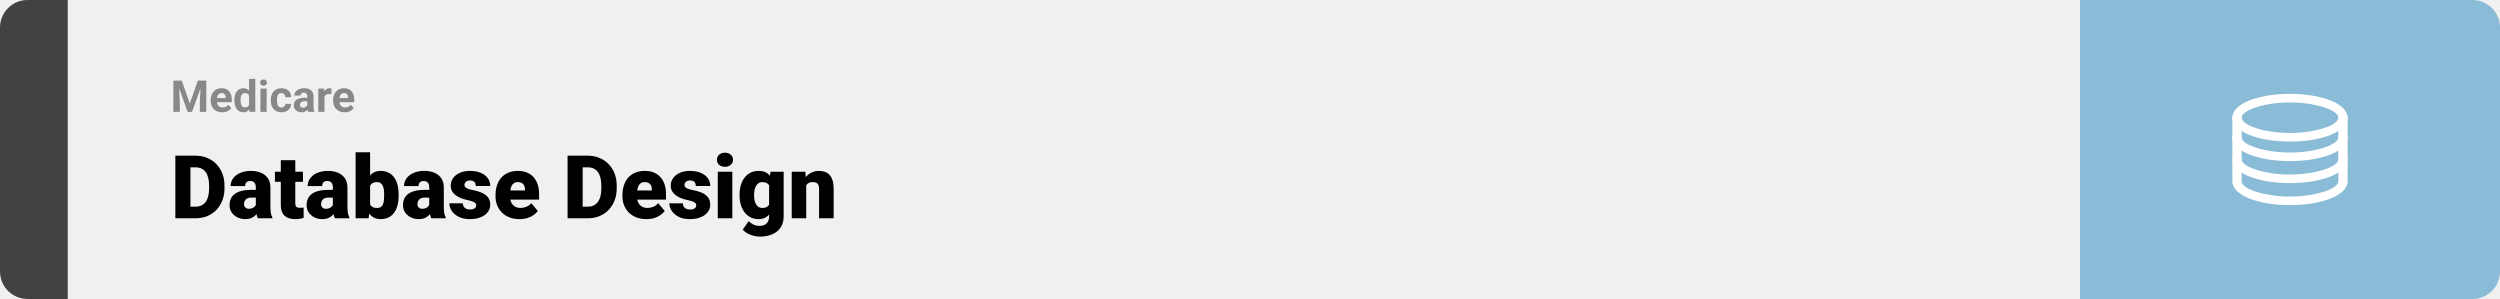
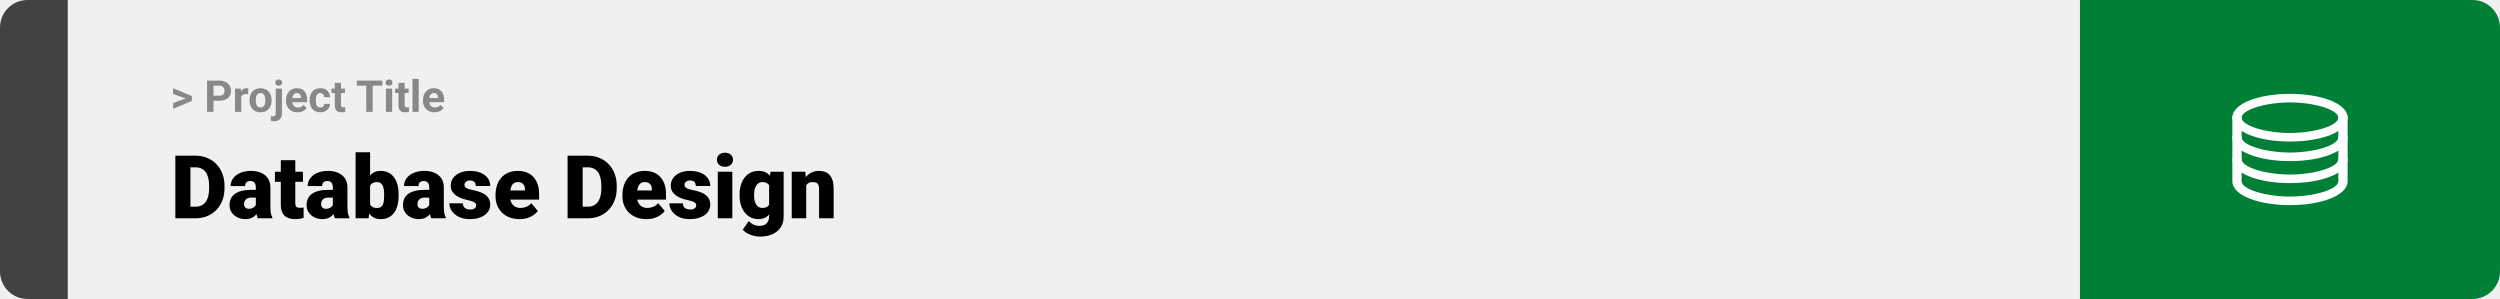
<svg xmlns="http://www.w3.org/2000/svg" width="1363" height="163" viewBox="0 0 1363 163" fill="none">
  <path d="M0 15C0 6.716 6.716 0 15 0H37V163H15C6.716 163 0 156.284 0 148V15Z" fill="#424242" />
  <rect width="1097" height="163" transform="translate(37)" fill="#F0F0F0" />
-   <path d="M96.129 43.938H99.106L103.488 56.465L107.871 43.938H110.848L104.684 61H102.293L96.129 43.938ZM94.523 43.938H97.488L98.027 56.148V61H94.523V43.938ZM109.488 43.938H112.465V61H108.949V56.148L109.488 43.938ZM121.172 61.234C120.188 61.234 119.305 61.078 118.523 60.766C117.742 60.445 117.078 60.004 116.531 59.441C115.992 58.879 115.578 58.227 115.289 57.484C115 56.734 114.855 55.938 114.855 55.094V54.625C114.855 53.664 114.992 52.785 115.266 51.988C115.539 51.191 115.93 50.5 116.438 49.914C116.953 49.328 117.578 48.879 118.312 48.566C119.047 48.246 119.875 48.086 120.797 48.086C121.695 48.086 122.492 48.234 123.188 48.531C123.883 48.828 124.465 49.25 124.934 49.797C125.41 50.344 125.77 51 126.012 51.766C126.254 52.523 126.375 53.367 126.375 54.297V55.703H116.297V53.453H123.059V53.195C123.059 52.727 122.973 52.309 122.801 51.941C122.637 51.566 122.387 51.27 122.051 51.051C121.715 50.832 121.285 50.723 120.762 50.723C120.316 50.723 119.934 50.82 119.613 51.016C119.293 51.211 119.031 51.484 118.828 51.836C118.633 52.188 118.484 52.602 118.383 53.078C118.289 53.547 118.242 54.062 118.242 54.625V55.094C118.242 55.602 118.312 56.07 118.453 56.5C118.602 56.93 118.809 57.301 119.074 57.613C119.348 57.926 119.676 58.168 120.059 58.34C120.449 58.512 120.891 58.598 121.383 58.598C121.992 58.598 122.559 58.48 123.082 58.246C123.613 58.004 124.07 57.641 124.453 57.156L126.094 58.938C125.828 59.32 125.465 59.688 125.004 60.039C124.551 60.391 124.004 60.68 123.363 60.906C122.723 61.125 121.992 61.234 121.172 61.234ZM135.785 58.234V43H139.184V61H136.125L135.785 58.234ZM127.77 54.812V54.566C127.77 53.598 127.879 52.719 128.098 51.93C128.316 51.133 128.637 50.449 129.059 49.879C129.48 49.309 130 48.867 130.617 48.555C131.234 48.242 131.938 48.086 132.727 48.086C133.469 48.086 134.117 48.242 134.672 48.555C135.234 48.867 135.711 49.312 136.102 49.891C136.5 50.461 136.82 51.137 137.062 51.918C137.305 52.691 137.48 53.539 137.59 54.461V55C137.48 55.883 137.305 56.703 137.062 57.461C136.82 58.219 136.5 58.883 136.102 59.453C135.711 60.016 135.234 60.453 134.672 60.766C134.109 61.078 133.453 61.234 132.703 61.234C131.914 61.234 131.211 61.074 130.594 60.754C129.984 60.434 129.469 59.984 129.047 59.406C128.633 58.828 128.316 58.148 128.098 57.367C127.879 56.586 127.77 55.734 127.77 54.812ZM131.145 54.566V54.812C131.145 55.336 131.184 55.824 131.262 56.277C131.348 56.73 131.484 57.133 131.672 57.484C131.867 57.828 132.117 58.098 132.422 58.293C132.734 58.48 133.113 58.574 133.559 58.574C134.137 58.574 134.613 58.445 134.988 58.188C135.363 57.922 135.648 57.559 135.844 57.098C136.047 56.637 136.164 56.105 136.195 55.504V53.969C136.172 53.477 136.102 53.035 135.984 52.645C135.875 52.246 135.711 51.906 135.492 51.625C135.281 51.344 135.016 51.125 134.695 50.969C134.383 50.812 134.012 50.734 133.582 50.734C133.145 50.734 132.77 50.836 132.457 51.039C132.145 51.234 131.891 51.504 131.695 51.848C131.508 52.191 131.367 52.598 131.273 53.066C131.188 53.527 131.145 54.027 131.145 54.566ZM145.383 48.32V61H141.996V48.32H145.383ZM141.785 45.016C141.785 44.523 141.957 44.117 142.301 43.797C142.645 43.477 143.105 43.316 143.684 43.316C144.254 43.316 144.711 43.477 145.055 43.797C145.406 44.117 145.582 44.523 145.582 45.016C145.582 45.508 145.406 45.914 145.055 46.234C144.711 46.555 144.254 46.715 143.684 46.715C143.105 46.715 142.645 46.555 142.301 46.234C141.957 45.914 141.785 45.508 141.785 45.016ZM153.41 58.598C153.824 58.598 154.191 58.52 154.512 58.363C154.832 58.199 155.082 57.973 155.262 57.684C155.449 57.387 155.547 57.039 155.555 56.641H158.73C158.723 57.531 158.484 58.324 158.016 59.02C157.547 59.707 156.918 60.25 156.129 60.648C155.34 61.039 154.457 61.234 153.48 61.234C152.496 61.234 151.637 61.07 150.902 60.742C150.176 60.414 149.57 59.961 149.086 59.383C148.602 58.797 148.238 58.117 147.996 57.344C147.754 56.562 147.633 55.727 147.633 54.836V54.496C147.633 53.598 147.754 52.762 147.996 51.988C148.238 51.207 148.602 50.527 149.086 49.949C149.57 49.363 150.176 48.906 150.902 48.578C151.629 48.25 152.48 48.086 153.457 48.086C154.496 48.086 155.406 48.285 156.188 48.684C156.977 49.082 157.594 49.652 158.039 50.395C158.492 51.129 158.723 52 158.73 53.008H155.555C155.547 52.586 155.457 52.203 155.285 51.859C155.121 51.516 154.879 51.242 154.559 51.039C154.246 50.828 153.859 50.723 153.398 50.723C152.906 50.723 152.504 50.828 152.191 51.039C151.879 51.242 151.637 51.523 151.465 51.883C151.293 52.234 151.172 52.637 151.102 53.09C151.039 53.535 151.008 54.004 151.008 54.496V54.836C151.008 55.328 151.039 55.801 151.102 56.254C151.164 56.707 151.281 57.109 151.453 57.461C151.633 57.812 151.879 58.09 152.191 58.293C152.504 58.496 152.91 58.598 153.41 58.598ZM167.531 58.141V52.492C167.531 52.086 167.465 51.738 167.332 51.449C167.199 51.152 166.992 50.922 166.711 50.758C166.438 50.594 166.082 50.512 165.645 50.512C165.27 50.512 164.945 50.578 164.672 50.711C164.398 50.836 164.188 51.02 164.039 51.262C163.891 51.496 163.816 51.773 163.816 52.094H160.441C160.441 51.555 160.566 51.043 160.816 50.559C161.066 50.074 161.43 49.648 161.906 49.281C162.383 48.906 162.949 48.613 163.605 48.402C164.27 48.191 165.012 48.086 165.832 48.086C166.816 48.086 167.691 48.25 168.457 48.578C169.223 48.906 169.824 49.398 170.262 50.055C170.707 50.711 170.93 51.531 170.93 52.516V57.941C170.93 58.637 170.973 59.207 171.059 59.652C171.145 60.09 171.27 60.473 171.434 60.801V61H168.023C167.859 60.656 167.734 60.227 167.648 59.711C167.57 59.188 167.531 58.664 167.531 58.141ZM167.977 53.277L168 55.188H166.113C165.668 55.188 165.281 55.238 164.953 55.34C164.625 55.441 164.355 55.586 164.145 55.773C163.934 55.953 163.777 56.164 163.676 56.406C163.582 56.648 163.535 56.914 163.535 57.203C163.535 57.492 163.602 57.754 163.734 57.988C163.867 58.215 164.059 58.395 164.309 58.527C164.559 58.652 164.852 58.715 165.188 58.715C165.695 58.715 166.137 58.613 166.512 58.41C166.887 58.207 167.176 57.957 167.379 57.66C167.59 57.363 167.699 57.082 167.707 56.816L168.598 58.246C168.473 58.566 168.301 58.898 168.082 59.242C167.871 59.586 167.602 59.91 167.273 60.215C166.945 60.512 166.551 60.758 166.09 60.953C165.629 61.141 165.082 61.234 164.449 61.234C163.645 61.234 162.914 61.074 162.258 60.754C161.609 60.426 161.094 59.977 160.711 59.406C160.336 58.828 160.148 58.172 160.148 57.438C160.148 56.773 160.273 56.184 160.523 55.668C160.773 55.152 161.141 54.719 161.625 54.367C162.117 54.008 162.73 53.738 163.465 53.559C164.199 53.371 165.051 53.277 166.02 53.277H167.977ZM176.906 51.086V61H173.531V48.32H176.707L176.906 51.086ZM180.727 48.238L180.668 51.367C180.504 51.344 180.305 51.324 180.07 51.309C179.844 51.285 179.637 51.273 179.449 51.273C178.973 51.273 178.559 51.336 178.207 51.461C177.863 51.578 177.574 51.754 177.34 51.988C177.113 52.223 176.941 52.508 176.824 52.844C176.715 53.18 176.652 53.562 176.637 53.992L175.957 53.781C175.957 52.961 176.039 52.207 176.203 51.52C176.367 50.824 176.605 50.219 176.918 49.703C177.238 49.188 177.629 48.789 178.09 48.508C178.551 48.227 179.078 48.086 179.672 48.086C179.859 48.086 180.051 48.102 180.246 48.133C180.441 48.156 180.602 48.191 180.727 48.238ZM187.922 61.234C186.938 61.234 186.055 61.078 185.273 60.766C184.492 60.445 183.828 60.004 183.281 59.441C182.742 58.879 182.328 58.227 182.039 57.484C181.75 56.734 181.605 55.938 181.605 55.094V54.625C181.605 53.664 181.742 52.785 182.016 51.988C182.289 51.191 182.68 50.5 183.188 49.914C183.703 49.328 184.328 48.879 185.062 48.566C185.797 48.246 186.625 48.086 187.547 48.086C188.445 48.086 189.242 48.234 189.938 48.531C190.633 48.828 191.215 49.25 191.684 49.797C192.16 50.344 192.52 51 192.762 51.766C193.004 52.523 193.125 53.367 193.125 54.297V55.703H183.047V53.453H189.809V53.195C189.809 52.727 189.723 52.309 189.551 51.941C189.387 51.566 189.137 51.27 188.801 51.051C188.465 50.832 188.035 50.723 187.512 50.723C187.066 50.723 186.684 50.82 186.363 51.016C186.043 51.211 185.781 51.484 185.578 51.836C185.383 52.188 185.234 52.602 185.133 53.078C185.039 53.547 184.992 54.062 184.992 54.625V55.094C184.992 55.602 185.062 56.07 185.203 56.5C185.352 56.93 185.559 57.301 185.824 57.613C186.098 57.926 186.426 58.168 186.809 58.34C187.199 58.512 187.641 58.598 188.133 58.598C188.742 58.598 189.309 58.48 189.832 58.246C190.363 58.004 190.82 57.641 191.203 57.156L192.844 58.938C192.578 59.32 192.215 59.688 191.754 60.039C191.301 60.391 190.754 60.68 190.113 60.906C189.473 61.125 188.742 61.234 187.922 61.234Z" fill="#888888" />
+   <path d="M101.906 53.922L94.394 51.238V48.086L104.602 52.375V54.637L101.906 53.922ZM94.394 56.172L101.918 53.43L104.602 52.785V55.035L94.394 59.324V56.172ZM119.543 54.918H115.195V52.176H119.543C120.215 52.176 120.762 52.066 121.184 51.848C121.605 51.621 121.914 51.309 122.109 50.91C122.305 50.512 122.402 50.062 122.402 49.562C122.402 49.055 122.305 48.582 122.109 48.145C121.914 47.707 121.605 47.355 121.184 47.09C120.762 46.824 120.215 46.691 119.543 46.691H116.414V61H112.898V43.938H119.543C120.879 43.938 122.023 44.18 122.977 44.664C123.938 45.141 124.672 45.801 125.18 46.645C125.688 47.488 125.941 48.453 125.941 49.539C125.941 50.641 125.688 51.594 125.18 52.398C124.672 53.203 123.938 53.824 122.977 54.262C122.023 54.699 120.879 54.918 119.543 54.918ZM131.531 51.086V61H128.156V48.32H131.332L131.531 51.086ZM135.352 48.238L135.293 51.367C135.129 51.344 134.93 51.324 134.695 51.309C134.469 51.285 134.262 51.273 134.074 51.273C133.598 51.273 133.184 51.336 132.832 51.461C132.488 51.578 132.199 51.754 131.965 51.988C131.738 52.223 131.566 52.508 131.449 52.844C131.34 53.18 131.277 53.562 131.262 53.992L130.582 53.781C130.582 52.961 130.664 52.207 130.828 51.52C130.992 50.824 131.23 50.219 131.543 49.703C131.863 49.188 132.254 48.789 132.715 48.508C133.176 48.227 133.703 48.086 134.297 48.086C134.484 48.086 134.676 48.102 134.871 48.133C135.066 48.156 135.227 48.191 135.352 48.238ZM136.055 54.789V54.543C136.055 53.613 136.188 52.758 136.453 51.977C136.719 51.188 137.105 50.504 137.613 49.926C138.121 49.348 138.746 48.898 139.488 48.578C140.23 48.25 141.082 48.086 142.043 48.086C143.004 48.086 143.859 48.25 144.609 48.578C145.359 48.898 145.988 49.348 146.496 49.926C147.012 50.504 147.402 51.188 147.668 51.977C147.934 52.758 148.066 53.613 148.066 54.543V54.789C148.066 55.711 147.934 56.566 147.668 57.355C147.402 58.137 147.012 58.82 146.496 59.406C145.988 59.984 145.363 60.434 144.621 60.754C143.879 61.074 143.027 61.234 142.066 61.234C141.105 61.234 140.25 61.074 139.5 60.754C138.758 60.434 138.129 59.984 137.613 59.406C137.105 58.82 136.719 58.137 136.453 57.355C136.188 56.566 136.055 55.711 136.055 54.789ZM139.43 54.543V54.789C139.43 55.32 139.477 55.816 139.57 56.277C139.664 56.738 139.812 57.145 140.016 57.496C140.227 57.84 140.5 58.109 140.836 58.305C141.172 58.5 141.582 58.598 142.066 58.598C142.535 58.598 142.938 58.5 143.273 58.305C143.609 58.109 143.879 57.84 144.082 57.496C144.285 57.145 144.434 56.738 144.527 56.277C144.629 55.816 144.68 55.32 144.68 54.789V54.543C144.68 54.027 144.629 53.543 144.527 53.09C144.434 52.629 144.281 52.223 144.07 51.871C143.867 51.512 143.598 51.23 143.262 51.027C142.926 50.824 142.52 50.723 142.043 50.723C141.566 50.723 141.16 50.824 140.824 51.027C140.496 51.23 140.227 51.512 140.016 51.871C139.812 52.223 139.664 52.629 139.57 53.09C139.477 53.543 139.43 54.027 139.43 54.543ZM150.328 48.32H153.715V61.762C153.715 62.699 153.543 63.492 153.199 64.141C152.855 64.789 152.359 65.281 151.711 65.617C151.062 65.953 150.277 66.121 149.355 66.121C149.066 66.121 148.785 66.106 148.512 66.074C148.23 66.043 147.941 65.992 147.645 65.922L147.656 63.332C147.844 63.363 148.027 63.387 148.207 63.402C148.379 63.426 148.555 63.438 148.734 63.438C149.086 63.438 149.379 63.379 149.613 63.262C149.848 63.145 150.023 62.961 150.141 62.711C150.266 62.469 150.328 62.152 150.328 61.762V48.32ZM150.059 45.016C150.059 44.523 150.23 44.117 150.574 43.797C150.926 43.477 151.387 43.316 151.957 43.316C152.535 43.316 152.996 43.477 153.34 43.797C153.684 44.117 153.855 44.523 153.855 45.016C153.855 45.508 153.684 45.914 153.34 46.234C152.996 46.555 152.535 46.715 151.957 46.715C151.387 46.715 150.926 46.555 150.574 46.234C150.23 45.914 150.059 45.508 150.059 45.016ZM162.234 61.234C161.25 61.234 160.367 61.078 159.586 60.766C158.805 60.445 158.141 60.004 157.594 59.441C157.055 58.879 156.641 58.227 156.352 57.484C156.062 56.734 155.918 55.938 155.918 55.094V54.625C155.918 53.664 156.055 52.785 156.328 51.988C156.602 51.191 156.992 50.5 157.5 49.914C158.016 49.328 158.641 48.879 159.375 48.566C160.109 48.246 160.938 48.086 161.859 48.086C162.758 48.086 163.555 48.234 164.25 48.531C164.945 48.828 165.527 49.25 165.996 49.797C166.473 50.344 166.832 51 167.074 51.766C167.316 52.523 167.438 53.367 167.438 54.297V55.703H157.359V53.453H164.121V53.195C164.121 52.727 164.035 52.309 163.863 51.941C163.699 51.566 163.449 51.27 163.113 51.051C162.777 50.832 162.348 50.723 161.824 50.723C161.379 50.723 160.996 50.82 160.676 51.016C160.355 51.211 160.094 51.484 159.891 51.836C159.695 52.188 159.547 52.602 159.445 53.078C159.352 53.547 159.305 54.062 159.305 54.625V55.094C159.305 55.602 159.375 56.07 159.516 56.5C159.664 56.93 159.871 57.301 160.137 57.613C160.41 57.926 160.738 58.168 161.121 58.34C161.512 58.512 161.953 58.598 162.445 58.598C163.055 58.598 163.621 58.48 164.145 58.246C164.676 58.004 165.133 57.641 165.516 57.156L167.156 58.938C166.891 59.32 166.527 59.688 166.066 60.039C165.613 60.391 165.066 60.68 164.426 60.906C163.785 61.125 163.055 61.234 162.234 61.234ZM174.598 58.598C175.012 58.598 175.379 58.52 175.699 58.363C176.02 58.199 176.27 57.973 176.449 57.684C176.637 57.387 176.734 57.039 176.742 56.641H179.918C179.91 57.531 179.672 58.324 179.203 59.02C178.734 59.707 178.105 60.25 177.316 60.648C176.527 61.039 175.645 61.234 174.668 61.234C173.684 61.234 172.824 61.07 172.09 60.742C171.363 60.414 170.758 59.961 170.273 59.383C169.789 58.797 169.426 58.117 169.184 57.344C168.941 56.562 168.82 55.727 168.82 54.836V54.496C168.82 53.598 168.941 52.762 169.184 51.988C169.426 51.207 169.789 50.527 170.273 49.949C170.758 49.363 171.363 48.906 172.09 48.578C172.816 48.25 173.668 48.086 174.645 48.086C175.684 48.086 176.594 48.285 177.375 48.684C178.164 49.082 178.781 49.652 179.227 50.395C179.68 51.129 179.91 52 179.918 53.008H176.742C176.734 52.586 176.645 52.203 176.473 51.859C176.309 51.516 176.066 51.242 175.746 51.039C175.434 50.828 175.047 50.723 174.586 50.723C174.094 50.723 173.691 50.828 173.379 51.039C173.066 51.242 172.824 51.523 172.652 51.883C172.48 52.234 172.359 52.637 172.289 53.09C172.227 53.535 172.195 54.004 172.195 54.496V54.836C172.195 55.328 172.227 55.801 172.289 56.254C172.352 56.707 172.469 57.109 172.641 57.461C172.82 57.812 173.066 58.09 173.379 58.293C173.691 58.496 174.098 58.598 174.598 58.598ZM188.086 48.32V50.711H180.703V48.32H188.086ZM182.531 45.191H185.906V57.18C185.906 57.547 185.953 57.828 186.047 58.023C186.148 58.219 186.297 58.355 186.492 58.434C186.688 58.504 186.934 58.539 187.23 58.539C187.441 58.539 187.629 58.531 187.793 58.516C187.965 58.492 188.109 58.469 188.227 58.445L188.238 60.93C187.949 61.023 187.637 61.098 187.301 61.152C186.965 61.207 186.594 61.234 186.188 61.234C185.445 61.234 184.797 61.113 184.242 60.871C183.695 60.621 183.273 60.223 182.977 59.676C182.68 59.129 182.531 58.41 182.531 57.52V45.191ZM203.191 43.938V61H199.688V43.938H203.191ZM208.441 43.938V46.691H194.52V43.938H208.441ZM213.797 48.32V61H210.41V48.32H213.797ZM210.199 45.016C210.199 44.523 210.371 44.117 210.715 43.797C211.059 43.477 211.52 43.316 212.098 43.316C212.668 43.316 213.125 43.477 213.469 43.797C213.82 44.117 213.996 44.523 213.996 45.016C213.996 45.508 213.82 45.914 213.469 46.234C213.125 46.555 212.668 46.715 212.098 46.715C211.52 46.715 211.059 46.555 210.715 46.234C210.371 45.914 210.199 45.508 210.199 45.016ZM222.797 48.32V50.711H215.414V48.32H222.797ZM217.242 45.191H220.617V57.18C220.617 57.547 220.664 57.828 220.758 58.023C220.859 58.219 221.008 58.355 221.203 58.434C221.398 58.504 221.645 58.539 221.941 58.539C222.152 58.539 222.34 58.531 222.504 58.516C222.676 58.492 222.82 58.469 222.938 58.445L222.949 60.93C222.66 61.023 222.348 61.098 222.012 61.152C221.676 61.207 221.305 61.234 220.898 61.234C220.156 61.234 219.508 61.113 218.953 60.871C218.406 60.621 217.984 60.223 217.688 59.676C217.391 59.129 217.242 58.41 217.242 57.52V45.191ZM228.281 43V61H224.895V43H228.281ZM236.906 61.234C235.922 61.234 235.039 61.078 234.258 60.766C233.477 60.445 232.812 60.004 232.266 59.441C231.727 58.879 231.312 58.227 231.023 57.484C230.734 56.734 230.59 55.938 230.59 55.094V54.625C230.59 53.664 230.727 52.785 231 51.988C231.273 51.191 231.664 50.5 232.172 49.914C232.688 49.328 233.312 48.879 234.047 48.566C234.781 48.246 235.609 48.086 236.531 48.086C237.43 48.086 238.227 48.234 238.922 48.531C239.617 48.828 240.199 49.25 240.668 49.797C241.145 50.344 241.504 51 241.746 51.766C241.988 52.523 242.109 53.367 242.109 54.297V55.703H232.031V53.453H238.793V53.195C238.793 52.727 238.707 52.309 238.535 51.941C238.371 51.566 238.121 51.27 237.785 51.051C237.449 50.832 237.02 50.723 236.496 50.723C236.051 50.723 235.668 50.82 235.348 51.016C235.027 51.211 234.766 51.484 234.562 51.836C234.367 52.188 234.219 52.602 234.117 53.078C234.023 53.547 233.977 54.062 233.977 54.625V55.094C233.977 55.602 234.047 56.07 234.188 56.5C234.336 56.93 234.543 57.301 234.809 57.613C235.082 57.926 235.41 58.168 235.793 58.34C236.184 58.512 236.625 58.598 237.117 58.598C237.727 58.598 238.293 58.48 238.816 58.246C239.348 58.004 239.805 57.641 240.188 57.156L241.828 58.938C241.562 59.32 241.199 59.688 240.738 60.039C240.285 60.391 239.738 60.68 239.098 60.906C238.457 61.125 237.727 61.234 236.906 61.234Z" fill="#888888" />
  <path d="M106.688 119H99.117L99.164 112.672H106.688C108.25 112.672 109.57 112.297 110.648 111.547C111.742 110.797 112.57 109.68 113.133 108.195C113.711 106.695 114 104.852 114 102.664V101.188C114 99.547 113.836 98.109 113.508 96.875C113.195 95.625 112.727 94.586 112.102 93.758C111.477 92.914 110.695 92.281 109.758 91.859C108.836 91.438 107.773 91.227 106.57 91.227H98.977V84.875H106.57C108.883 84.875 111 85.273 112.922 86.07C114.859 86.852 116.531 87.977 117.938 89.445C119.359 90.898 120.453 92.625 121.219 94.625C122 96.609 122.391 98.812 122.391 101.234V102.664C122.391 105.07 122 107.273 121.219 109.273C120.453 111.273 119.367 113 117.961 114.453C116.555 115.906 114.891 117.031 112.969 117.828C111.062 118.609 108.969 119 106.688 119ZM103.828 84.875V119H95.602V84.875H103.828ZM139.477 112.625V102.172C139.477 101.453 139.375 100.836 139.172 100.32C138.969 99.805 138.648 99.406 138.211 99.125C137.773 98.828 137.188 98.68 136.453 98.68C135.859 98.68 135.352 98.781 134.93 98.984C134.508 99.188 134.188 99.492 133.969 99.898C133.75 100.305 133.641 100.82 133.641 101.445H125.742C125.742 100.273 126 99.188 126.516 98.188C127.047 97.172 127.797 96.289 128.766 95.539C129.75 94.789 130.922 94.211 132.281 93.805C133.656 93.383 135.188 93.172 136.875 93.172C138.891 93.172 140.688 93.508 142.266 94.18C143.859 94.852 145.117 95.859 146.039 97.203C146.961 98.531 147.422 100.203 147.422 102.219V112.602C147.422 114.258 147.516 115.516 147.703 116.375C147.891 117.219 148.156 117.961 148.5 118.602V119H140.578C140.203 118.219 139.922 117.266 139.734 116.141C139.562 115 139.477 113.828 139.477 112.625ZM140.438 103.508L140.484 107.727H136.992C136.258 107.727 135.633 107.828 135.117 108.031C134.617 108.234 134.211 108.516 133.898 108.875C133.602 109.219 133.383 109.609 133.242 110.047C133.117 110.484 133.055 110.945 133.055 111.43C133.055 111.898 133.164 112.32 133.383 112.695C133.617 113.055 133.93 113.336 134.32 113.539C134.711 113.742 135.148 113.844 135.633 113.844C136.508 113.844 137.25 113.68 137.859 113.352C138.484 113.008 138.961 112.594 139.289 112.109C139.617 111.625 139.781 111.172 139.781 110.75L141.516 113.984C141.203 114.609 140.844 115.242 140.438 115.883C140.047 116.523 139.555 117.117 138.961 117.664C138.383 118.195 137.672 118.633 136.828 118.977C135.984 119.305 134.961 119.469 133.758 119.469C132.195 119.469 130.758 119.148 129.445 118.508C128.148 117.867 127.109 116.977 126.328 115.836C125.547 114.68 125.156 113.352 125.156 111.852C125.156 110.539 125.391 109.367 125.859 108.336C126.344 107.305 127.07 106.43 128.039 105.711C129.008 104.992 130.242 104.445 131.742 104.07C133.242 103.695 135.008 103.508 137.039 103.508H140.438ZM165.164 93.641V99.125H149.883V93.641H165.164ZM153.094 87.336H160.992V110.727C160.992 111.398 161.07 111.922 161.227 112.297C161.383 112.656 161.648 112.914 162.023 113.07C162.414 113.211 162.93 113.281 163.57 113.281C164.023 113.281 164.398 113.273 164.695 113.258C164.992 113.227 165.273 113.188 165.539 113.141V118.789C164.867 119.008 164.164 119.172 163.43 119.281C162.695 119.406 161.914 119.469 161.086 119.469C159.398 119.469 157.953 119.203 156.75 118.672C155.562 118.141 154.656 117.305 154.031 116.164C153.406 115.023 153.094 113.539 153.094 111.711V87.336ZM181.477 112.625V102.172C181.477 101.453 181.375 100.836 181.172 100.32C180.969 99.805 180.648 99.406 180.211 99.125C179.773 98.828 179.188 98.68 178.453 98.68C177.859 98.68 177.352 98.781 176.93 98.984C176.508 99.188 176.188 99.492 175.969 99.898C175.75 100.305 175.641 100.82 175.641 101.445H167.742C167.742 100.273 168 99.188 168.516 98.188C169.047 97.172 169.797 96.289 170.766 95.539C171.75 94.789 172.922 94.211 174.281 93.805C175.656 93.383 177.188 93.172 178.875 93.172C180.891 93.172 182.688 93.508 184.266 94.18C185.859 94.852 187.117 95.859 188.039 97.203C188.961 98.531 189.422 100.203 189.422 102.219V112.602C189.422 114.258 189.516 115.516 189.703 116.375C189.891 117.219 190.156 117.961 190.5 118.602V119H182.578C182.203 118.219 181.922 117.266 181.734 116.141C181.562 115 181.477 113.828 181.477 112.625ZM182.438 103.508L182.484 107.727H178.992C178.258 107.727 177.633 107.828 177.117 108.031C176.617 108.234 176.211 108.516 175.898 108.875C175.602 109.219 175.383 109.609 175.242 110.047C175.117 110.484 175.055 110.945 175.055 111.43C175.055 111.898 175.164 112.32 175.383 112.695C175.617 113.055 175.93 113.336 176.32 113.539C176.711 113.742 177.148 113.844 177.633 113.844C178.508 113.844 179.25 113.68 179.859 113.352C180.484 113.008 180.961 112.594 181.289 112.109C181.617 111.625 181.781 111.172 181.781 110.75L183.516 113.984C183.203 114.609 182.844 115.242 182.438 115.883C182.047 116.523 181.555 117.117 180.961 117.664C180.383 118.195 179.672 118.633 178.828 118.977C177.984 119.305 176.961 119.469 175.758 119.469C174.195 119.469 172.758 119.148 171.445 118.508C170.148 117.867 169.109 116.977 168.328 115.836C167.547 114.68 167.156 113.352 167.156 111.852C167.156 110.539 167.391 109.367 167.859 108.336C168.344 107.305 169.07 106.43 170.039 105.711C171.008 104.992 172.242 104.445 173.742 104.07C175.242 103.695 177.008 103.508 179.039 103.508H182.438ZM193.875 83H201.773V112.766L200.953 119H193.875V83ZM217.336 106.039V106.531C217.336 108.453 217.141 110.203 216.75 111.781C216.359 113.359 215.758 114.727 214.945 115.883C214.133 117.023 213.109 117.906 211.875 118.531C210.641 119.156 209.18 119.469 207.492 119.469C205.961 119.469 204.648 119.141 203.555 118.484C202.461 117.812 201.547 116.891 200.812 115.719C200.078 114.531 199.484 113.164 199.031 111.617C198.578 110.055 198.219 108.383 197.953 106.602V106.016C198.219 104.25 198.578 102.594 199.031 101.047C199.484 99.484 200.078 98.117 200.812 96.945C201.547 95.758 202.453 94.836 203.531 94.18C204.625 93.508 205.93 93.172 207.445 93.172C209.148 93.172 210.617 93.492 211.852 94.133C213.102 94.773 214.133 95.672 214.945 96.828C215.758 97.984 216.359 99.344 216.75 100.906C217.141 102.469 217.336 104.18 217.336 106.039ZM209.438 106.531V106.039C209.438 105.117 209.383 104.25 209.273 103.438C209.164 102.625 208.969 101.906 208.688 101.281C208.406 100.656 208.008 100.164 207.492 99.805C206.977 99.445 206.305 99.266 205.477 99.266C204.633 99.266 203.922 99.406 203.344 99.688C202.781 99.969 202.328 100.375 201.984 100.906C201.656 101.422 201.422 102.062 201.281 102.828C201.141 103.578 201.078 104.43 201.094 105.383V107.234C201.062 108.531 201.18 109.641 201.445 110.562C201.711 111.484 202.172 112.188 202.828 112.672C203.484 113.156 204.383 113.398 205.523 113.398C206.367 113.398 207.047 113.234 207.562 112.906C208.094 112.578 208.492 112.109 208.758 111.5C209.023 110.891 209.203 110.164 209.297 109.32C209.391 108.477 209.438 107.547 209.438 106.531ZM234.023 112.625V102.172C234.023 101.453 233.922 100.836 233.719 100.32C233.516 99.805 233.195 99.406 232.758 99.125C232.32 98.828 231.734 98.68 231 98.68C230.406 98.68 229.898 98.781 229.477 98.984C229.055 99.188 228.734 99.492 228.516 99.898C228.297 100.305 228.188 100.82 228.188 101.445H220.289C220.289 100.273 220.547 99.188 221.062 98.188C221.594 97.172 222.344 96.289 223.312 95.539C224.297 94.789 225.469 94.211 226.828 93.805C228.203 93.383 229.734 93.172 231.422 93.172C233.438 93.172 235.234 93.508 236.812 94.18C238.406 94.852 239.664 95.859 240.586 97.203C241.508 98.531 241.969 100.203 241.969 102.219V112.602C241.969 114.258 242.062 115.516 242.25 116.375C242.438 117.219 242.703 117.961 243.047 118.602V119H235.125C234.75 118.219 234.469 117.266 234.281 116.141C234.109 115 234.023 113.828 234.023 112.625ZM234.984 103.508L235.031 107.727H231.539C230.805 107.727 230.18 107.828 229.664 108.031C229.164 108.234 228.758 108.516 228.445 108.875C228.148 109.219 227.93 109.609 227.789 110.047C227.664 110.484 227.602 110.945 227.602 111.43C227.602 111.898 227.711 112.32 227.93 112.695C228.164 113.055 228.477 113.336 228.867 113.539C229.258 113.742 229.695 113.844 230.18 113.844C231.055 113.844 231.797 113.68 232.406 113.352C233.031 113.008 233.508 112.594 233.836 112.109C234.164 111.625 234.328 111.172 234.328 110.75L236.062 113.984C235.75 114.609 235.391 115.242 234.984 115.883C234.594 116.523 234.102 117.117 233.508 117.664C232.93 118.195 232.219 118.633 231.375 118.977C230.531 119.305 229.508 119.469 228.305 119.469C226.742 119.469 225.305 119.148 223.992 118.508C222.695 117.867 221.656 116.977 220.875 115.836C220.094 114.68 219.703 113.352 219.703 111.852C219.703 110.539 219.938 109.367 220.406 108.336C220.891 107.305 221.617 106.43 222.586 105.711C223.555 104.992 224.789 104.445 226.289 104.07C227.789 103.695 229.555 103.508 231.586 103.508H234.984ZM259.641 111.875C259.641 111.438 259.492 111.062 259.195 110.75C258.914 110.422 258.414 110.125 257.695 109.859C256.977 109.578 255.969 109.297 254.672 109.016C253.438 108.75 252.273 108.398 251.18 107.961C250.102 107.523 249.156 106.992 248.344 106.367C247.531 105.742 246.891 105 246.422 104.141C245.969 103.281 245.742 102.297 245.742 101.188C245.742 100.109 245.969 99.094 246.422 98.141C246.891 97.172 247.57 96.32 248.461 95.586C249.367 94.836 250.469 94.25 251.766 93.828C253.062 93.391 254.539 93.172 256.195 93.172C258.477 93.172 260.445 93.523 262.102 94.227C263.758 94.914 265.031 95.883 265.922 97.133C266.828 98.367 267.281 99.797 267.281 101.422H259.383C259.383 100.781 259.273 100.234 259.055 99.781C258.852 99.328 258.516 98.984 258.047 98.75C257.578 98.5 256.953 98.375 256.172 98.375C255.625 98.375 255.125 98.477 254.672 98.68C254.234 98.883 253.883 99.164 253.617 99.523C253.352 99.883 253.219 100.305 253.219 100.789C253.219 101.133 253.297 101.445 253.453 101.727C253.625 101.992 253.883 102.242 254.227 102.477C254.57 102.695 255.008 102.898 255.539 103.086C256.07 103.258 256.711 103.414 257.461 103.555C259.164 103.867 260.758 104.312 262.242 104.891C263.727 105.469 264.93 106.289 265.852 107.352C266.789 108.414 267.258 109.844 267.258 111.641C267.258 112.766 267 113.805 266.484 114.758C265.969 115.695 265.227 116.523 264.258 117.242C263.289 117.945 262.125 118.492 260.766 118.883C259.406 119.273 257.875 119.469 256.172 119.469C253.75 119.469 251.703 119.039 250.031 118.18C248.359 117.305 247.094 116.211 246.234 114.898C245.391 113.57 244.969 112.227 244.969 110.867H252.328C252.359 111.648 252.547 112.289 252.891 112.789C253.25 113.289 253.727 113.656 254.32 113.891C254.914 114.125 255.602 114.242 256.383 114.242C257.102 114.242 257.695 114.141 258.164 113.938C258.648 113.734 259.016 113.461 259.266 113.117C259.516 112.758 259.641 112.344 259.641 111.875ZM283.242 119.469C281.18 119.469 279.336 119.148 277.711 118.508C276.086 117.852 274.711 116.953 273.586 115.812C272.477 114.672 271.625 113.359 271.031 111.875C270.453 110.391 270.164 108.82 270.164 107.164V106.273C270.164 104.414 270.422 102.695 270.938 101.117C271.453 99.523 272.219 98.133 273.234 96.945C274.25 95.758 275.523 94.836 277.055 94.18C278.586 93.508 280.367 93.172 282.398 93.172C284.195 93.172 285.805 93.461 287.227 94.039C288.648 94.617 289.852 95.445 290.836 96.523C291.836 97.602 292.594 98.906 293.109 100.438C293.641 101.969 293.906 103.688 293.906 105.594V108.805H273.188V103.859H286.195V103.25C286.211 102.406 286.062 101.688 285.75 101.094C285.453 100.5 285.016 100.047 284.438 99.734C283.859 99.422 283.156 99.266 282.328 99.266C281.469 99.266 280.758 99.453 280.195 99.828C279.648 100.203 279.219 100.719 278.906 101.375C278.609 102.016 278.398 102.758 278.273 103.602C278.148 104.445 278.086 105.336 278.086 106.273V107.164C278.086 108.102 278.211 108.953 278.461 109.719C278.727 110.484 279.102 111.141 279.586 111.688C280.086 112.219 280.68 112.633 281.367 112.93C282.07 113.227 282.867 113.375 283.758 113.375C284.836 113.375 285.898 113.172 286.945 112.766C287.992 112.359 288.891 111.688 289.641 110.75L293.227 115.016C292.711 115.75 291.977 116.461 291.023 117.148C290.086 117.836 288.961 118.398 287.648 118.836C286.336 119.258 284.867 119.469 283.242 119.469ZM320.531 119H312.961L313.008 112.672H320.531C322.094 112.672 323.414 112.297 324.492 111.547C325.586 110.797 326.414 109.68 326.977 108.195C327.555 106.695 327.844 104.852 327.844 102.664V101.188C327.844 99.547 327.68 98.109 327.352 96.875C327.039 95.625 326.57 94.586 325.945 93.758C325.32 92.914 324.539 92.281 323.602 91.859C322.68 91.438 321.617 91.227 320.414 91.227H312.82V84.875H320.414C322.727 84.875 324.844 85.273 326.766 86.07C328.703 86.852 330.375 87.977 331.781 89.445C333.203 90.898 334.297 92.625 335.062 94.625C335.844 96.609 336.234 98.812 336.234 101.234V102.664C336.234 105.07 335.844 107.273 335.062 109.273C334.297 111.273 333.211 113 331.805 114.453C330.398 115.906 328.734 117.031 326.812 117.828C324.906 118.609 322.812 119 320.531 119ZM317.672 84.875V119H309.445V84.875H317.672ZM352.43 119.469C350.367 119.469 348.523 119.148 346.898 118.508C345.273 117.852 343.898 116.953 342.773 115.812C341.664 114.672 340.812 113.359 340.219 111.875C339.641 110.391 339.352 108.82 339.352 107.164V106.273C339.352 104.414 339.609 102.695 340.125 101.117C340.641 99.523 341.406 98.133 342.422 96.945C343.438 95.758 344.711 94.836 346.242 94.18C347.773 93.508 349.555 93.172 351.586 93.172C353.383 93.172 354.992 93.461 356.414 94.039C357.836 94.617 359.039 95.445 360.023 96.523C361.023 97.602 361.781 98.906 362.297 100.438C362.828 101.969 363.094 103.688 363.094 105.594V108.805H342.375V103.859H355.383V103.25C355.398 102.406 355.25 101.688 354.938 101.094C354.641 100.5 354.203 100.047 353.625 99.734C353.047 99.422 352.344 99.266 351.516 99.266C350.656 99.266 349.945 99.453 349.383 99.828C348.836 100.203 348.406 100.719 348.094 101.375C347.797 102.016 347.586 102.758 347.461 103.602C347.336 104.445 347.273 105.336 347.273 106.273V107.164C347.273 108.102 347.398 108.953 347.648 109.719C347.914 110.484 348.289 111.141 348.773 111.688C349.273 112.219 349.867 112.633 350.555 112.93C351.258 113.227 352.055 113.375 352.945 113.375C354.023 113.375 355.086 113.172 356.133 112.766C357.18 112.359 358.078 111.688 358.828 110.75L362.414 115.016C361.898 115.75 361.164 116.461 360.211 117.148C359.273 117.836 358.148 118.398 356.836 118.836C355.523 119.258 354.055 119.469 352.43 119.469ZM379.594 111.875C379.594 111.438 379.445 111.062 379.148 110.75C378.867 110.422 378.367 110.125 377.648 109.859C376.93 109.578 375.922 109.297 374.625 109.016C373.391 108.75 372.227 108.398 371.133 107.961C370.055 107.523 369.109 106.992 368.297 106.367C367.484 105.742 366.844 105 366.375 104.141C365.922 103.281 365.695 102.297 365.695 101.188C365.695 100.109 365.922 99.094 366.375 98.141C366.844 97.172 367.523 96.32 368.414 95.586C369.32 94.836 370.422 94.25 371.719 93.828C373.016 93.391 374.492 93.172 376.148 93.172C378.43 93.172 380.398 93.523 382.055 94.227C383.711 94.914 384.984 95.883 385.875 97.133C386.781 98.367 387.234 99.797 387.234 101.422H379.336C379.336 100.781 379.227 100.234 379.008 99.781C378.805 99.328 378.469 98.984 378 98.75C377.531 98.5 376.906 98.375 376.125 98.375C375.578 98.375 375.078 98.477 374.625 98.68C374.188 98.883 373.836 99.164 373.57 99.523C373.305 99.883 373.172 100.305 373.172 100.789C373.172 101.133 373.25 101.445 373.406 101.727C373.578 101.992 373.836 102.242 374.18 102.477C374.523 102.695 374.961 102.898 375.492 103.086C376.023 103.258 376.664 103.414 377.414 103.555C379.117 103.867 380.711 104.312 382.195 104.891C383.68 105.469 384.883 106.289 385.805 107.352C386.742 108.414 387.211 109.844 387.211 111.641C387.211 112.766 386.953 113.805 386.438 114.758C385.922 115.695 385.18 116.523 384.211 117.242C383.242 117.945 382.078 118.492 380.719 118.883C379.359 119.273 377.828 119.469 376.125 119.469C373.703 119.469 371.656 119.039 369.984 118.18C368.312 117.305 367.047 116.211 366.188 114.898C365.344 113.57 364.922 112.227 364.922 110.867H372.281C372.312 111.648 372.5 112.289 372.844 112.789C373.203 113.289 373.68 113.656 374.273 113.891C374.867 114.125 375.555 114.242 376.336 114.242C377.055 114.242 377.648 114.141 378.117 113.938C378.602 113.734 378.969 113.461 379.219 113.117C379.469 112.758 379.594 112.344 379.594 111.875ZM399.258 93.641V119H391.336V93.641H399.258ZM390.867 87.102C390.867 85.977 391.273 85.055 392.086 84.336C392.898 83.617 393.953 83.258 395.25 83.258C396.547 83.258 397.602 83.617 398.414 84.336C399.227 85.055 399.633 85.977 399.633 87.102C399.633 88.227 399.227 89.148 398.414 89.867C397.602 90.586 396.547 90.945 395.25 90.945C393.953 90.945 392.898 90.586 392.086 89.867C391.273 89.148 390.867 88.227 390.867 87.102ZM420.07 93.641H427.242V118.016C427.242 120.359 426.703 122.344 425.625 123.969C424.547 125.609 423.039 126.852 421.102 127.695C419.18 128.555 416.93 128.984 414.352 128.984C413.211 128.984 412.047 128.836 410.859 128.539C409.672 128.258 408.562 127.836 407.531 127.273C406.5 126.711 405.633 126.016 404.93 125.188L408.234 120.547C408.875 121.266 409.68 121.875 410.648 122.375C411.617 122.891 412.758 123.148 414.07 123.148C415.211 123.148 416.164 122.945 416.93 122.539C417.711 122.133 418.305 121.539 418.711 120.758C419.117 119.992 419.32 119.062 419.32 117.969V99.641L420.07 93.641ZM403.219 106.625V106.133C403.219 104.211 403.453 102.461 403.922 100.883C404.406 99.289 405.094 97.922 405.984 96.781C406.891 95.625 407.984 94.734 409.266 94.109C410.547 93.484 411.992 93.172 413.602 93.172C415.336 93.172 416.758 93.508 417.867 94.18C418.992 94.836 419.891 95.758 420.562 96.945C421.25 98.133 421.781 99.523 422.156 101.117C422.547 102.695 422.875 104.398 423.141 106.227V106.812C422.875 108.531 422.508 110.156 422.039 111.688C421.586 113.203 420.992 114.547 420.258 115.719C419.523 116.891 418.602 117.812 417.492 118.484C416.398 119.141 415.086 119.469 413.555 119.469C411.961 119.469 410.523 119.148 409.242 118.508C407.977 117.867 406.891 116.969 405.984 115.812C405.094 114.656 404.406 113.297 403.922 111.734C403.453 110.172 403.219 108.469 403.219 106.625ZM411.117 106.133V106.625C411.117 107.578 411.203 108.461 411.375 109.273C411.562 110.086 411.844 110.805 412.219 111.43C412.594 112.039 413.055 112.516 413.602 112.859C414.164 113.203 414.82 113.375 415.57 113.375C416.711 113.375 417.633 113.133 418.336 112.648C419.039 112.164 419.547 111.477 419.859 110.586C420.172 109.695 420.305 108.648 420.258 107.445V105.594C420.289 104.562 420.219 103.656 420.047 102.875C419.875 102.078 419.602 101.414 419.227 100.883C418.867 100.352 418.383 99.953 417.773 99.688C417.18 99.406 416.461 99.266 415.617 99.266C414.883 99.266 414.234 99.438 413.672 99.781C413.109 100.125 412.641 100.609 412.266 101.234C411.891 101.844 411.602 102.57 411.398 103.414C411.211 104.242 411.117 105.148 411.117 106.133ZM439.547 99.055V119H431.648V93.641H439.055L439.547 99.055ZM438.609 105.453L436.758 105.5C436.758 103.562 436.992 101.836 437.461 100.32C437.93 98.789 438.594 97.492 439.453 96.43C440.312 95.367 441.336 94.562 442.523 94.016C443.727 93.453 445.062 93.172 446.531 93.172C447.703 93.172 448.773 93.344 449.742 93.688C450.727 94.031 451.57 94.586 452.273 95.352C452.992 96.117 453.539 97.133 453.914 98.398C454.305 99.648 454.5 101.195 454.5 103.039V119H446.555V103.016C446.555 102 446.414 101.227 446.133 100.695C445.852 100.148 445.445 99.773 444.914 99.57C444.383 99.367 443.734 99.266 442.969 99.266C442.156 99.266 441.469 99.422 440.906 99.734C440.344 100.047 439.891 100.484 439.547 101.047C439.219 101.594 438.977 102.242 438.82 102.992C438.68 103.742 438.609 104.562 438.609 105.453Z" fill="black" />
-   <path d="M1134 0H1348C1356.28 0 1363 6.716 1363 15V148C1363 156.284 1356.28 163 1348 163H1134V0Z" fill="#8ABCD7" />
+   <path d="M1134 0H1348C1356.28 0 1363 6.716 1363 15V148C1363 156.284 1356.28 163 1348 163H1134V0Z" fill="#008037" />
  <path d="M1217.58 64.167C1217.58 66.028 1218.51 67.742 1220.09 69.243C1221.67 70.743 1223.94 72.062 1226.71 73.155C1232.26 75.343 1239.93 76.667 1248.5 76.667C1257.07 76.667 1264.74 75.343 1270.29 73.155C1273.06 72.062 1275.33 70.743 1276.91 69.243C1278.49 67.742 1279.42 66.028 1279.42 64.167C1279.42 62.305 1278.49 60.591 1276.91 59.09C1275.33 57.59 1273.06 56.271 1270.29 55.178C1264.74 52.99 1257.07 51.667 1248.5 51.667C1239.93 51.667 1232.26 52.99 1226.71 55.178C1223.94 56.271 1221.67 57.59 1220.09 59.09C1218.51 60.591 1217.58 62.305 1217.58 64.167ZM1221.62 64.167C1221.62 63.028 1222.37 61.888 1223.88 60.792C1225.37 59.704 1227.52 58.729 1230.11 57.914C1235.28 56.286 1242.07 55.333 1248.5 55.333C1254.93 55.333 1261.72 56.286 1266.89 57.914C1269.48 58.729 1271.63 59.704 1273.12 60.792C1274.63 61.888 1275.37 63.028 1275.37 64.167C1275.37 65.305 1274.63 66.445 1273.12 67.541C1271.63 68.629 1269.48 69.604 1266.89 70.419C1261.72 72.047 1254.93 73 1248.5 73C1242.07 73 1235.28 72.047 1230.11 70.419C1227.52 69.604 1225.37 68.629 1223.88 67.541C1222.37 66.445 1221.62 65.305 1221.62 64.167Z" fill="white" stroke="white" />
  <path d="M1217.58 74.833C1217.58 76.695 1218.51 78.409 1220.09 79.91C1221.67 81.41 1223.94 82.729 1226.71 83.822C1232.26 86.01 1239.93 87.333 1248.5 87.333C1257.07 87.333 1264.74 86.01 1270.29 83.822C1273.06 82.729 1275.33 81.41 1276.91 79.91C1278.49 78.409 1279.42 76.695 1279.42 74.833V64.167C1279.42 63.658 1279.19 63.185 1278.8 62.848C1278.42 62.513 1277.91 62.333 1277.4 62.333C1276.88 62.333 1276.37 62.513 1275.99 62.848C1275.61 63.185 1275.37 63.658 1275.37 64.167V74.833C1275.37 75.972 1274.63 77.112 1273.12 78.208C1271.63 79.296 1269.48 80.271 1266.89 81.086C1261.72 82.714 1254.93 83.667 1248.5 83.667C1242.07 83.667 1235.28 82.714 1230.11 81.086C1227.52 80.271 1225.37 79.296 1223.88 78.208C1222.37 77.112 1221.62 75.972 1221.62 74.833V64.167C1221.62 63.658 1221.39 63.185 1221.01 62.848C1220.63 62.513 1220.12 62.333 1219.6 62.333C1219.09 62.333 1218.58 62.513 1218.2 62.848C1217.81 63.185 1217.58 63.658 1217.58 64.167V74.833Z" fill="white" stroke="white" />
  <path d="M1217.58 86.833C1217.58 88.695 1218.51 90.409 1220.09 91.91C1221.67 93.409 1223.94 94.729 1226.71 95.822C1232.26 98.01 1239.93 99.333 1248.5 99.333C1257.07 99.333 1264.74 98.01 1270.29 95.822C1273.06 94.729 1275.33 93.409 1276.91 91.91C1278.49 90.409 1279.42 88.695 1279.42 86.833V74.833C1279.42 74.324 1279.19 73.852 1278.8 73.515C1278.42 73.179 1277.91 73 1277.4 73C1276.88 73 1276.37 73.179 1275.99 73.515C1275.61 73.852 1275.37 74.324 1275.37 74.833V86.833C1275.37 87.972 1274.63 89.112 1273.12 90.208C1271.63 91.296 1269.48 92.271 1266.89 93.086C1261.72 94.714 1254.93 95.667 1248.5 95.667C1242.07 95.667 1235.28 94.714 1230.11 93.086C1227.52 92.271 1225.37 91.296 1223.88 90.208C1222.37 89.112 1221.62 87.972 1221.62 86.833V74.833C1221.62 74.324 1221.39 73.852 1221.01 73.515C1220.63 73.179 1220.12 73 1219.6 73C1219.09 73 1218.58 73.179 1218.2 73.515C1217.81 73.852 1217.58 74.324 1217.58 74.833V86.833Z" fill="white" stroke="white" />
  <path d="M1217.58 98.833C1217.58 100.695 1218.51 102.409 1220.09 103.91C1221.67 105.41 1223.94 106.729 1226.71 107.822C1232.26 110.01 1239.93 111.333 1248.5 111.333C1257.07 111.333 1264.74 110.01 1270.29 107.822C1273.06 106.729 1275.33 105.41 1276.91 103.91C1278.49 102.409 1279.42 100.695 1279.42 98.833V86.833C1279.42 86.324 1279.19 85.852 1278.8 85.515C1278.42 85.179 1277.91 85 1277.4 85C1276.88 85 1276.37 85.179 1275.99 85.515C1275.61 85.852 1275.37 86.324 1275.37 86.833V98.833C1275.37 99.972 1274.63 101.112 1273.12 102.208C1271.63 103.296 1269.48 104.271 1266.89 105.086C1261.72 106.714 1254.93 107.667 1248.5 107.667C1242.07 107.667 1235.28 106.714 1230.11 105.086C1227.52 104.271 1225.37 103.296 1223.88 102.208C1222.37 101.112 1221.62 99.972 1221.62 98.833V86.833C1221.62 86.324 1221.39 85.852 1221.01 85.515C1220.63 85.179 1220.12 85 1219.6 85C1219.09 85 1218.58 85.179 1218.2 85.515C1217.81 85.852 1217.58 86.324 1217.58 86.833V98.833Z" fill="white" stroke="white" />
</svg>
